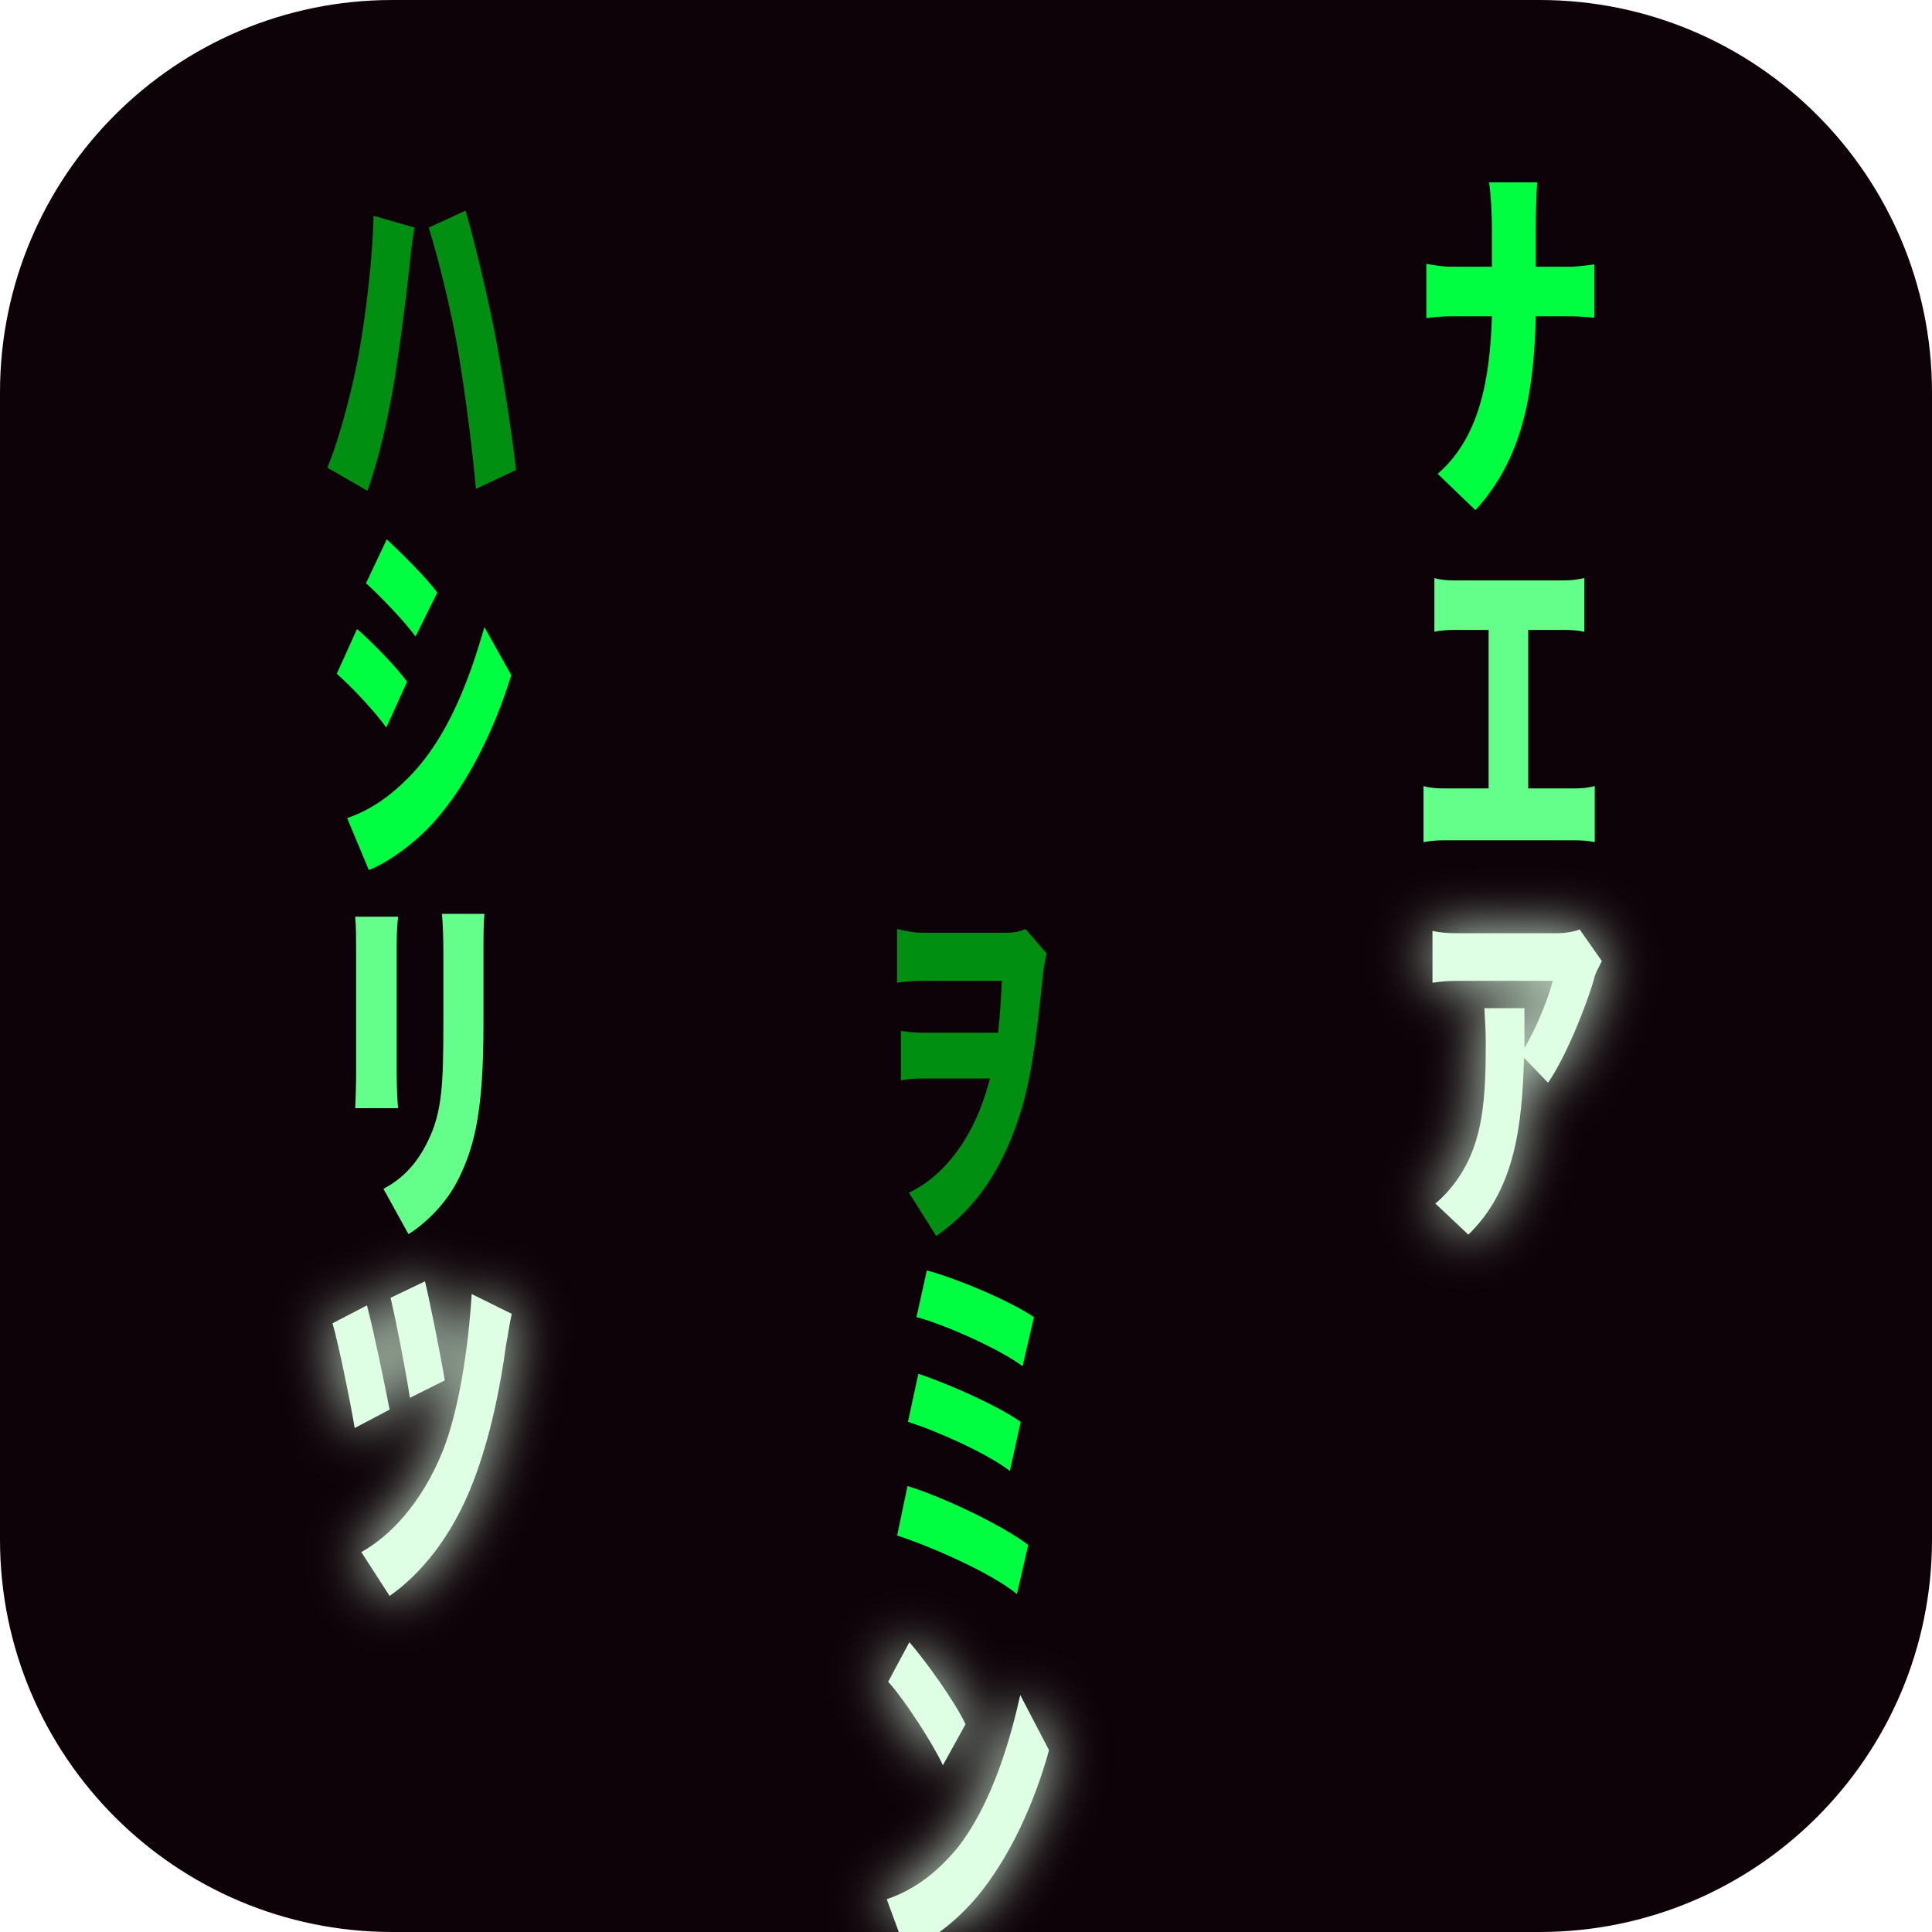
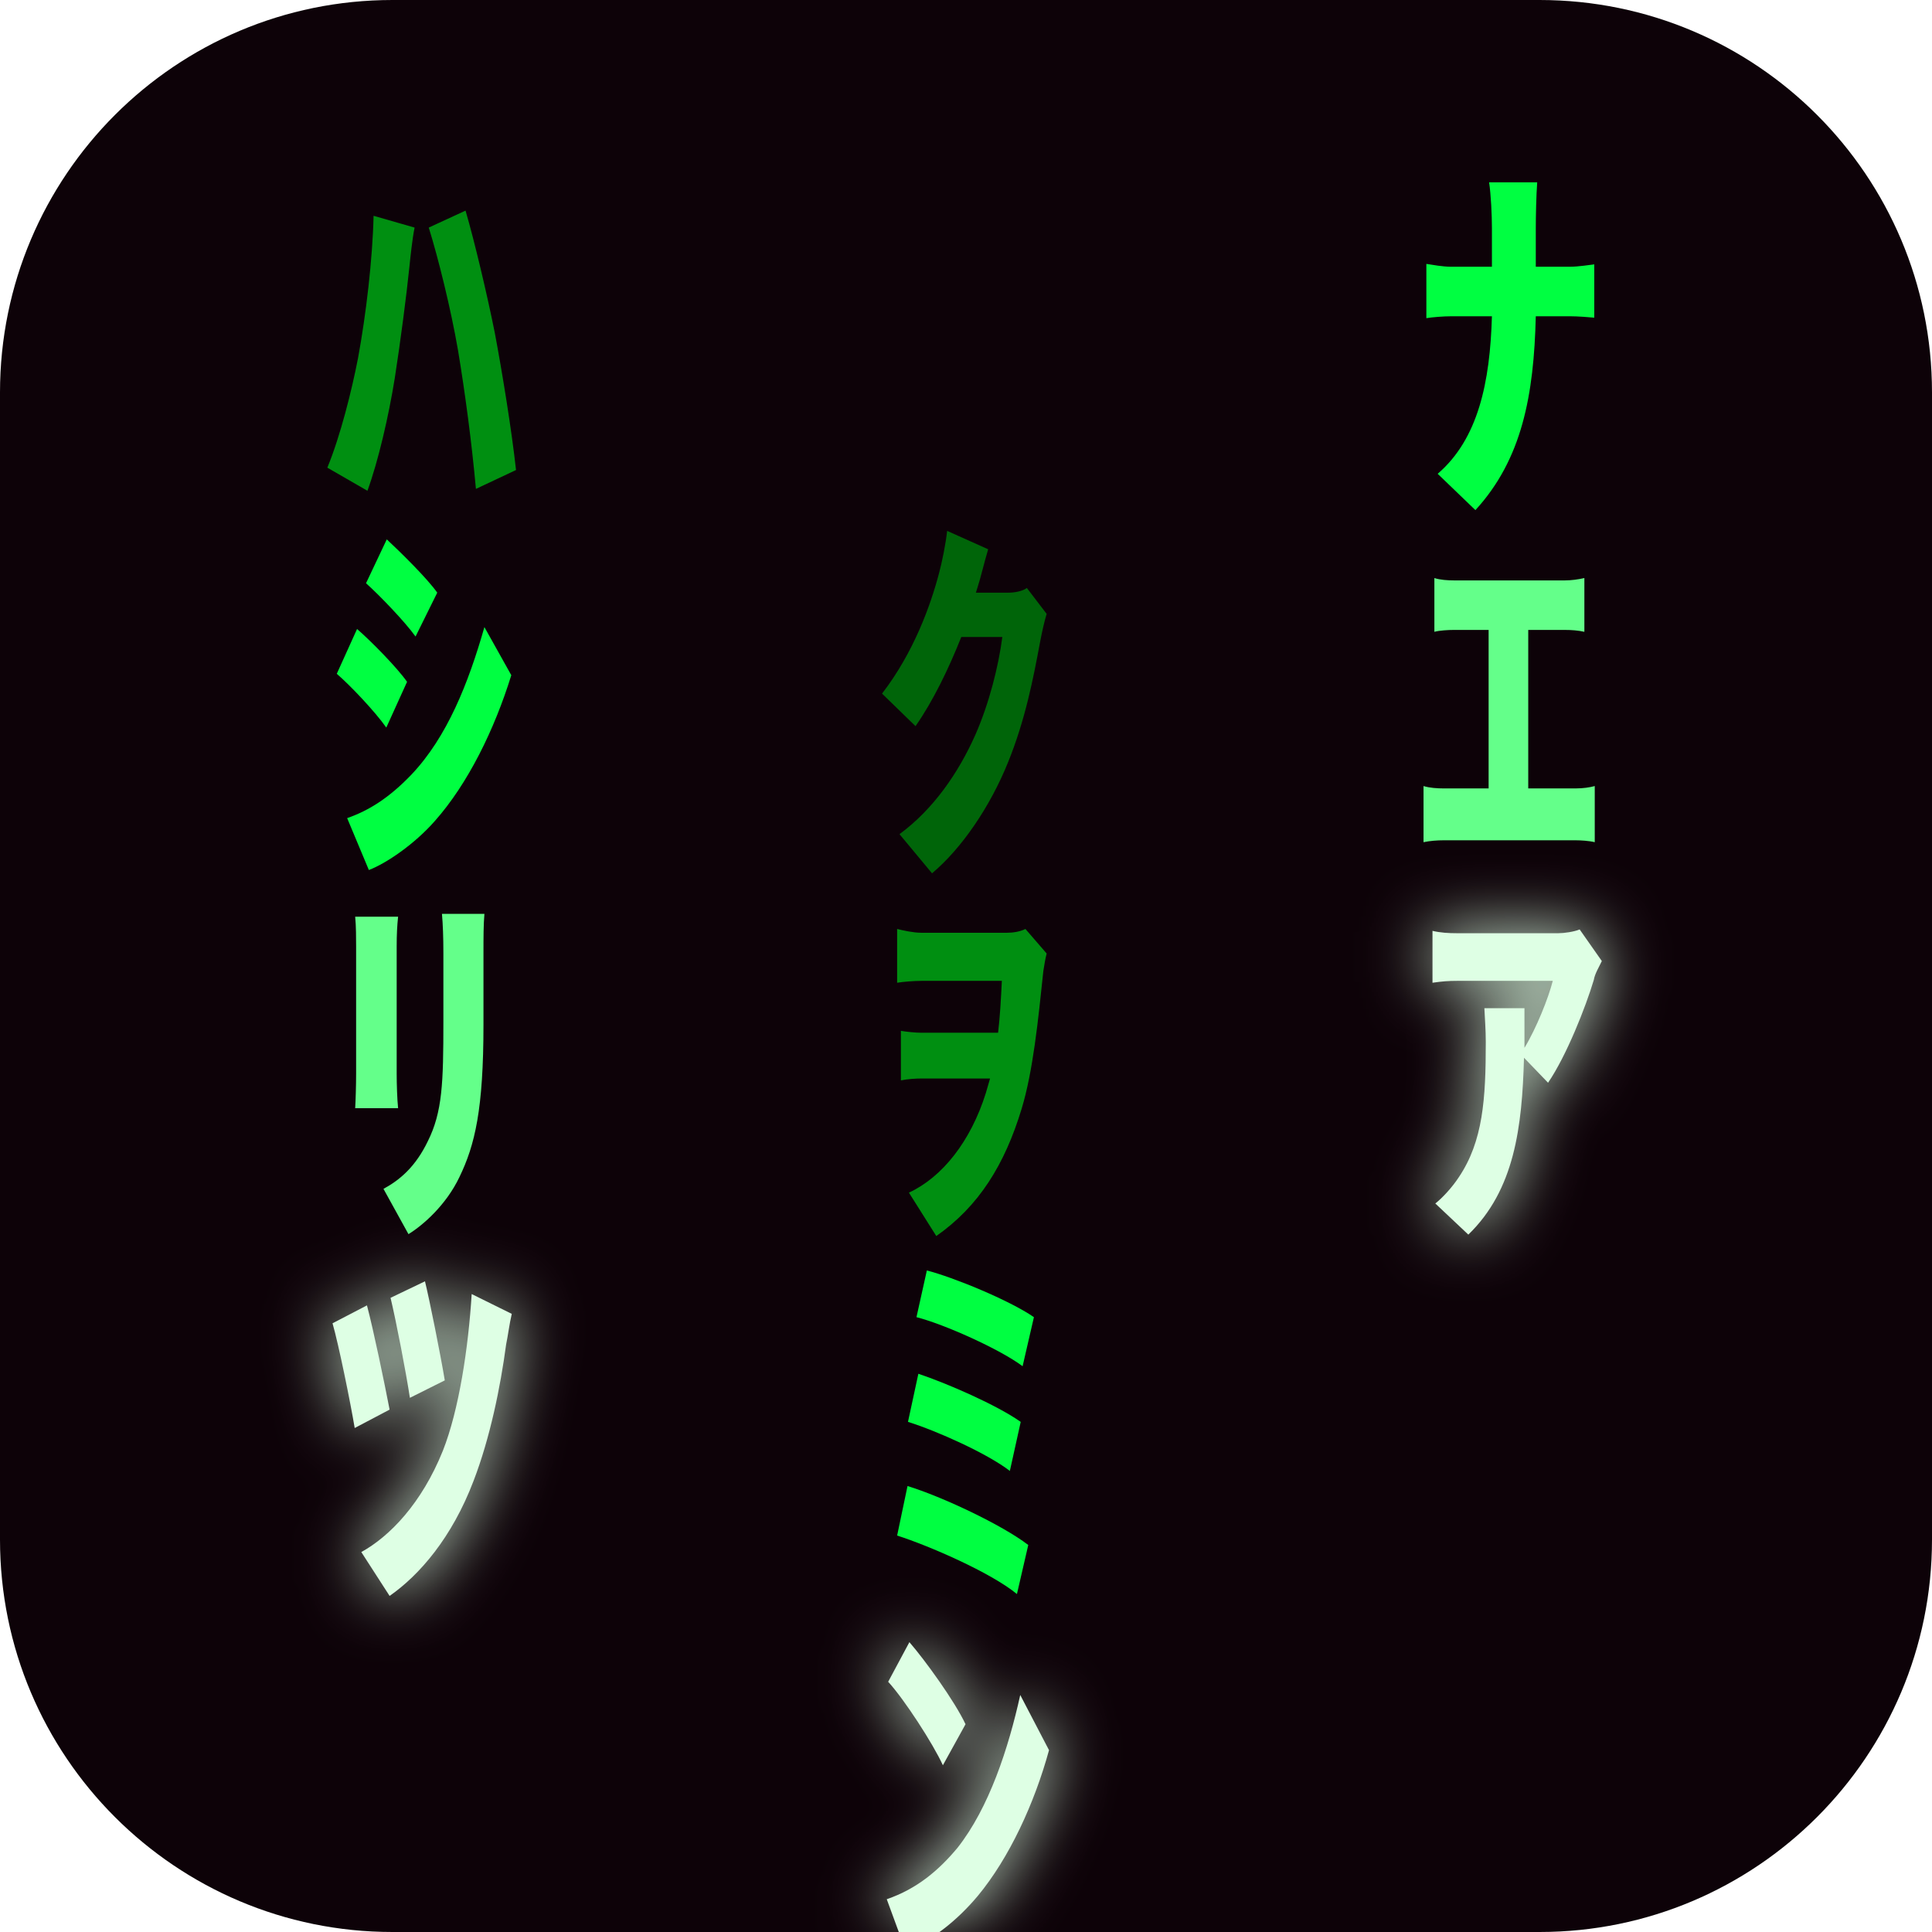
<svg xmlns="http://www.w3.org/2000/svg" viewBox="0 0 64 64" width="64" height="64">
  <rect width="64" height="64" rx="13" fill="#0D0208" />
  <defs>
    <filter id="head-glow" x="-60%" y="-60%" width="220%" height="220%">
-       <feGaussianBlur stdDeviation="0.9" result="blur" />
+       <feGaussianBlur stdDeviation="1.1" result="blur" />
      <feMerge>
        <feMergeNode in="blur" />
        <feMergeNode in="SourceGraphic" />
      </feMerge>
    </filter>
  </defs>
  <g font-family="'Hiragino Kaku Gothic Pro', 'MS Gothic', 'Noto Sans JP', 'Yu Gothic', monospace" font-size="13" font-weight="bold" text-anchor="middle" dominant-baseline="central">
    <text x="14" y="10.5" fill="#008F11">ﾊ</text>
    <text x="14" y="22.5" fill="#00FF41">ｼ</text>
    <text x="14" y="34.5" fill="#64FF8A">ﾘ</text>
    <text x="14" y="46.5" fill="#DEFFE4" filter="url(#head-glow)">ﾂ</text>
+     <text x="32" y="22.5" fill="#006509">ｸ</text>
    <text x="32" y="34.5" fill="#008F11">ｦ</text>
    <text x="32" y="46.5" fill="#00FF41">ﾐ</text>
    <text x="32" y="58.5" fill="#DEFFE4" filter="url(#head-glow)">ﾝ</text>
    <text x="50" y="10.5" fill="#00FF41">ﾅ</text>
    <text x="50" y="22.5" fill="#64FF8A">ｴ</text>
    <text x="50" y="34.5" fill="#DEFFE4" filter="url(#head-glow)">ｱ</text>
  </g>
</svg>
